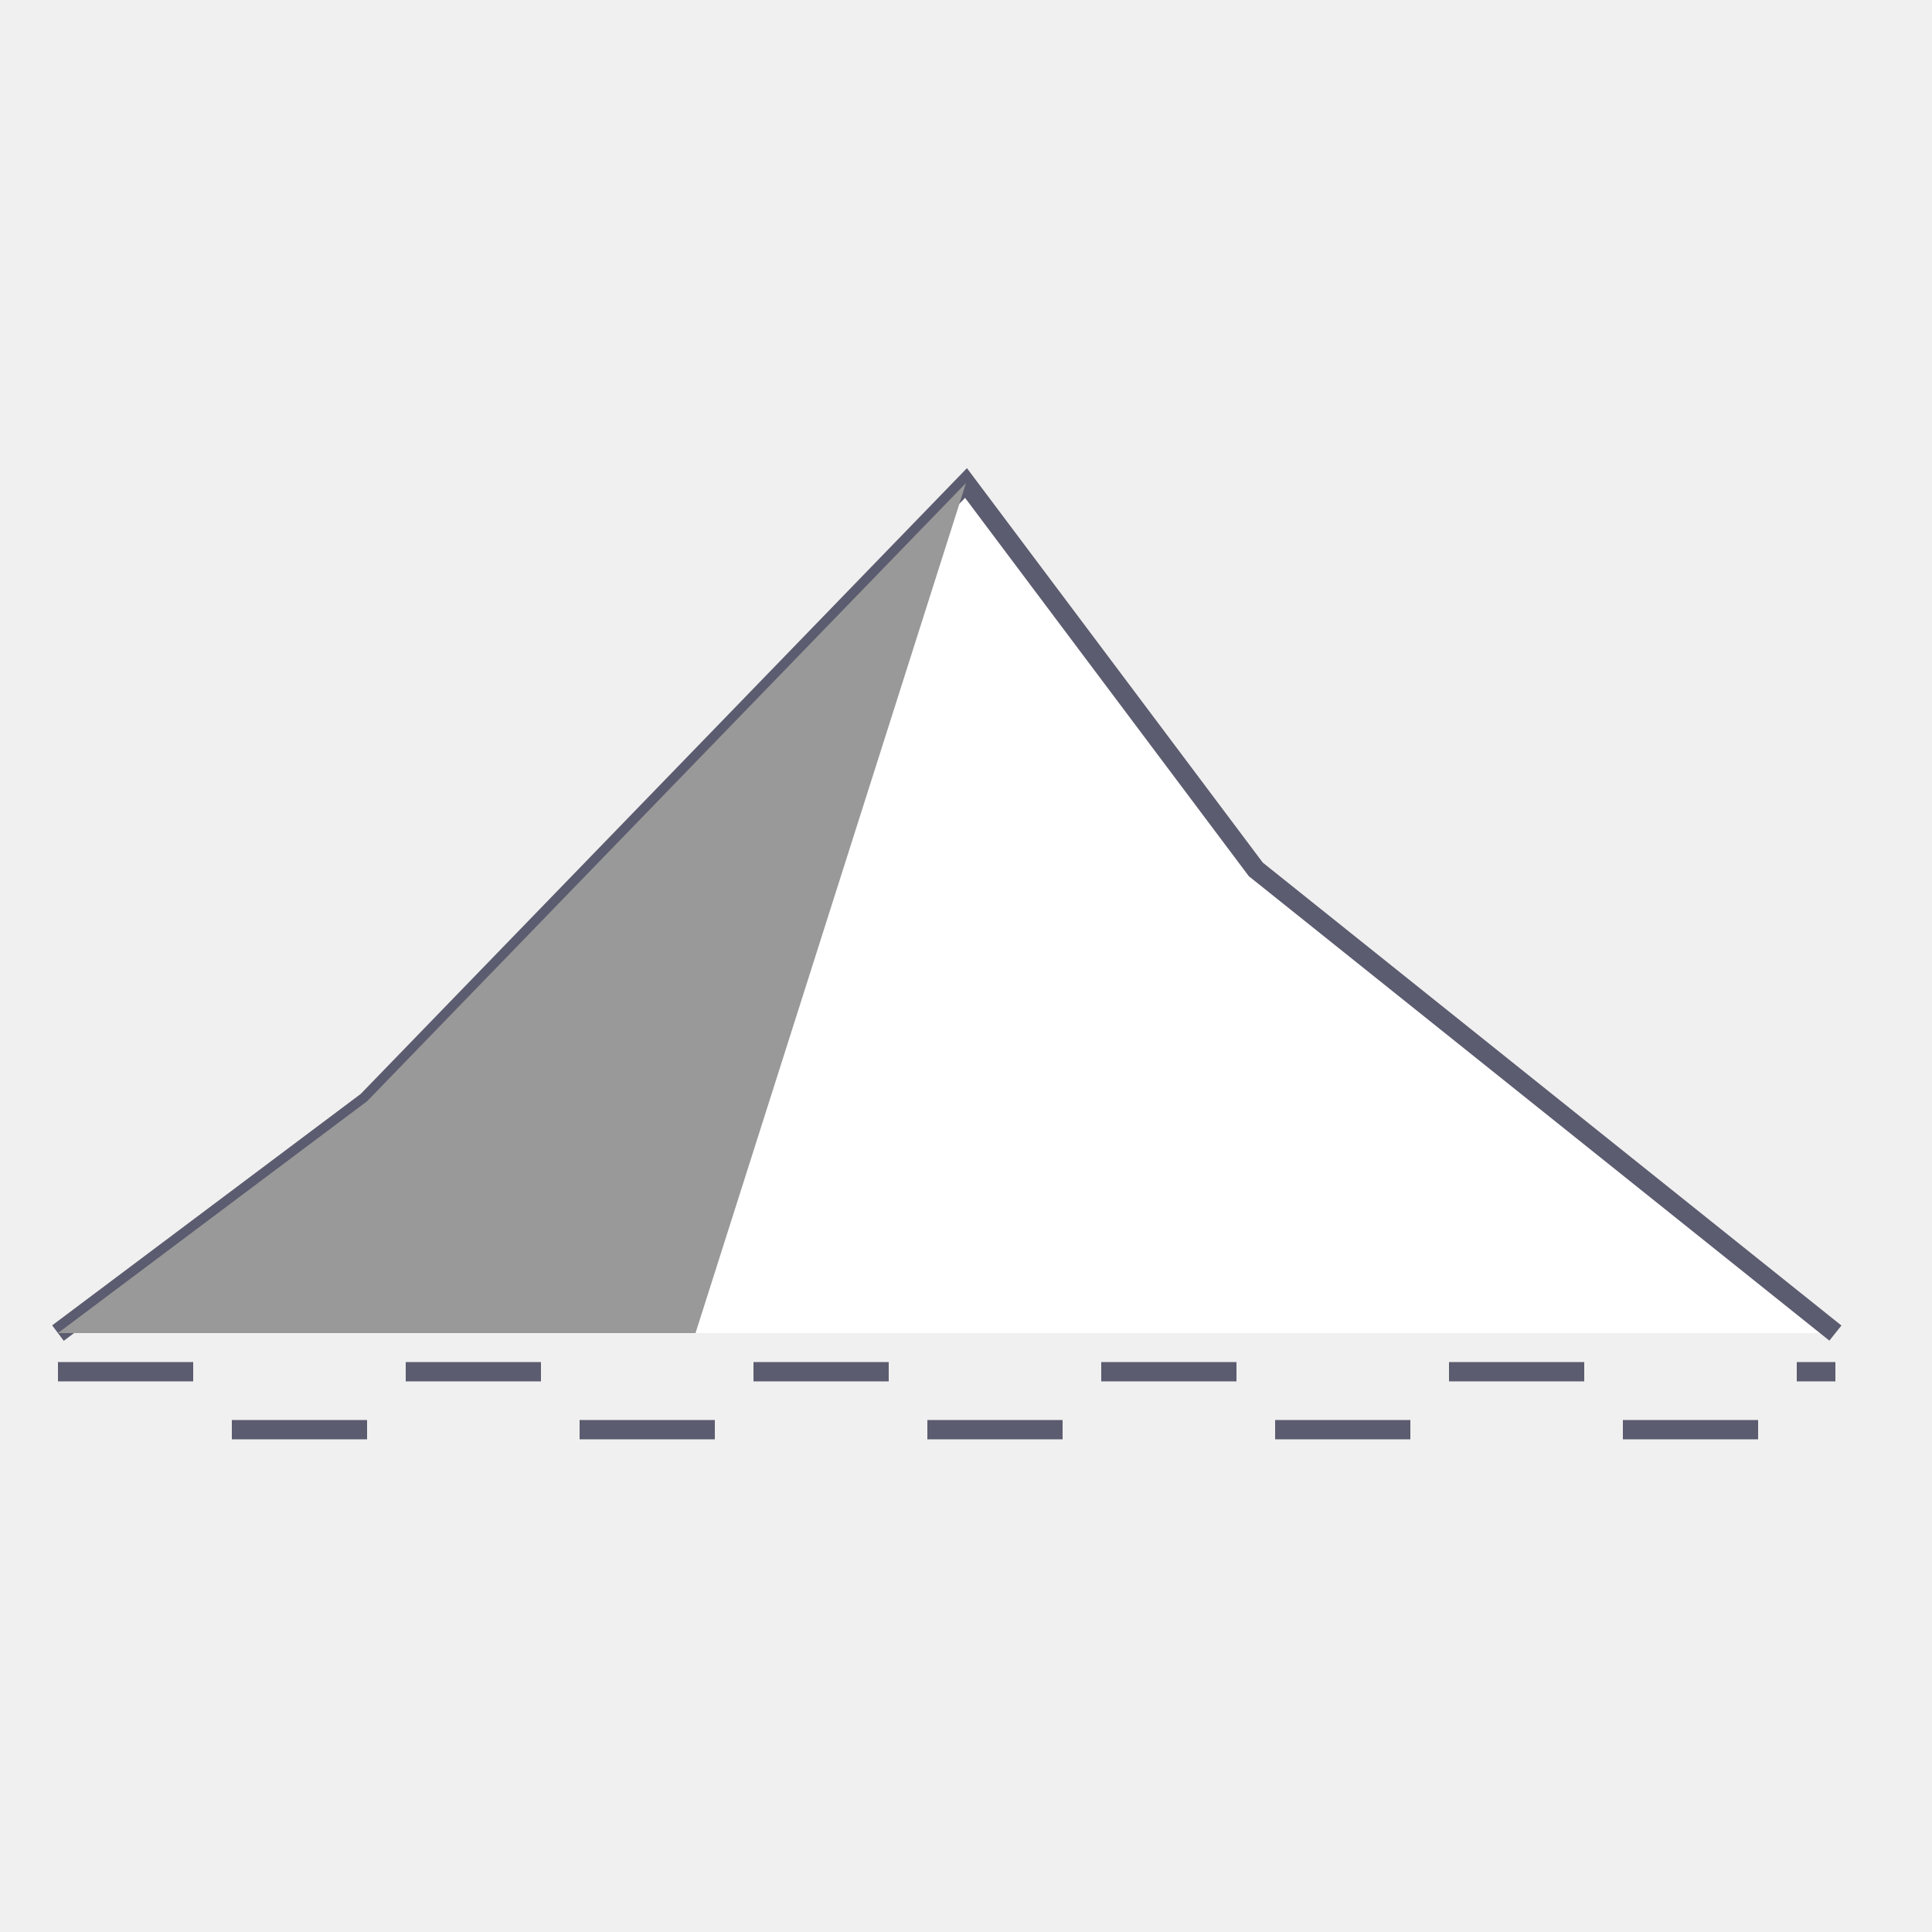
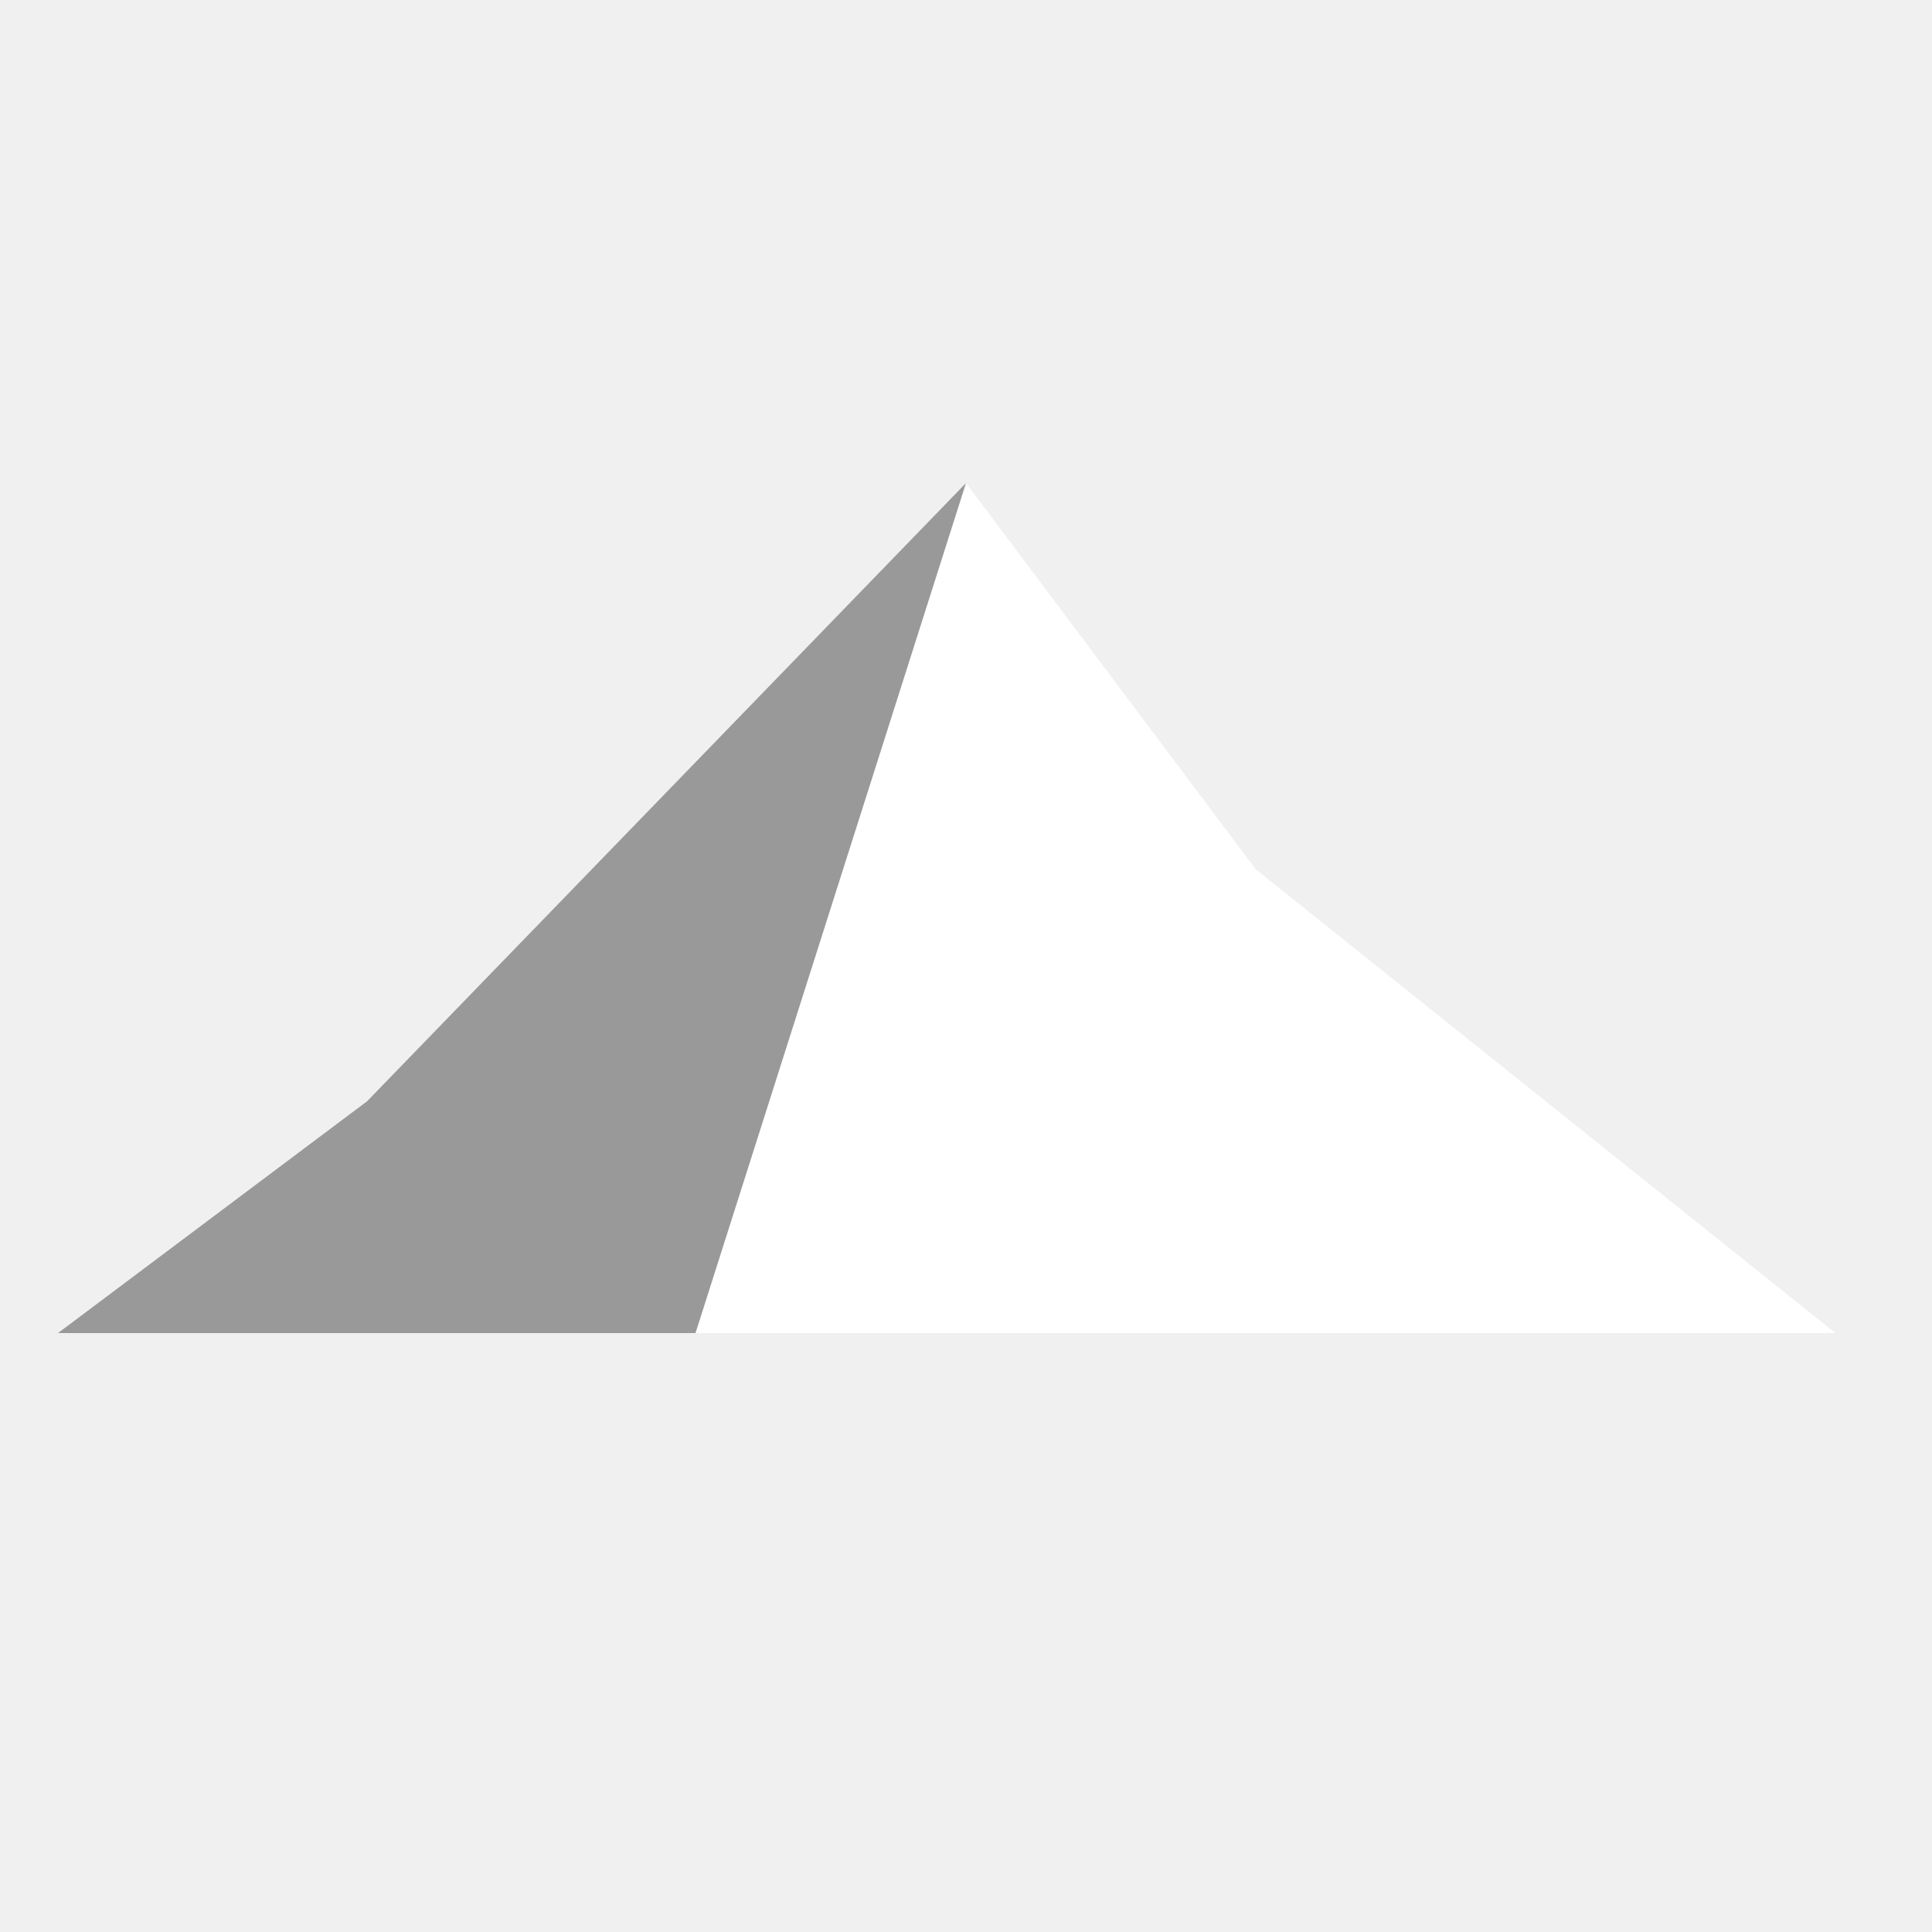
- <svg xmlns="http://www.w3.org/2000/svg" viewBox="0 0 100 100">
-   <path d="m3,69 16,-12 31,-32 15,20 30,24" fill="#fff" stroke="#5c5c70" stroke-width="1" />
-   <path d="m3,69 16,-12 31,-32 -14,44" fill="#999999" />
-   <path d="m3,71 h92 m-83,3 h83" stroke="#5c5c70" stroke-dasharray="7, 11" stroke-width="1" />
+ <svg xmlns="http://www.w3.org/2000/svg" viewBox="0 0 130 130">
+   <path d="m3.9,89.7 20.8,-15.6 40.3,-41.6 19.5,26 39,31.2" fill="#fff" />
+   <path stroke="none" d="m3.9,89.7 20.8,-15.6 40.3,-41.6 -18.2,57.2" fill="#999999" />
+   <path d="m3.9,92.3 h119.6 m-107.9,3.9 h107.9" stroke-dasharray="9.1, 14.3" />
</svg>
